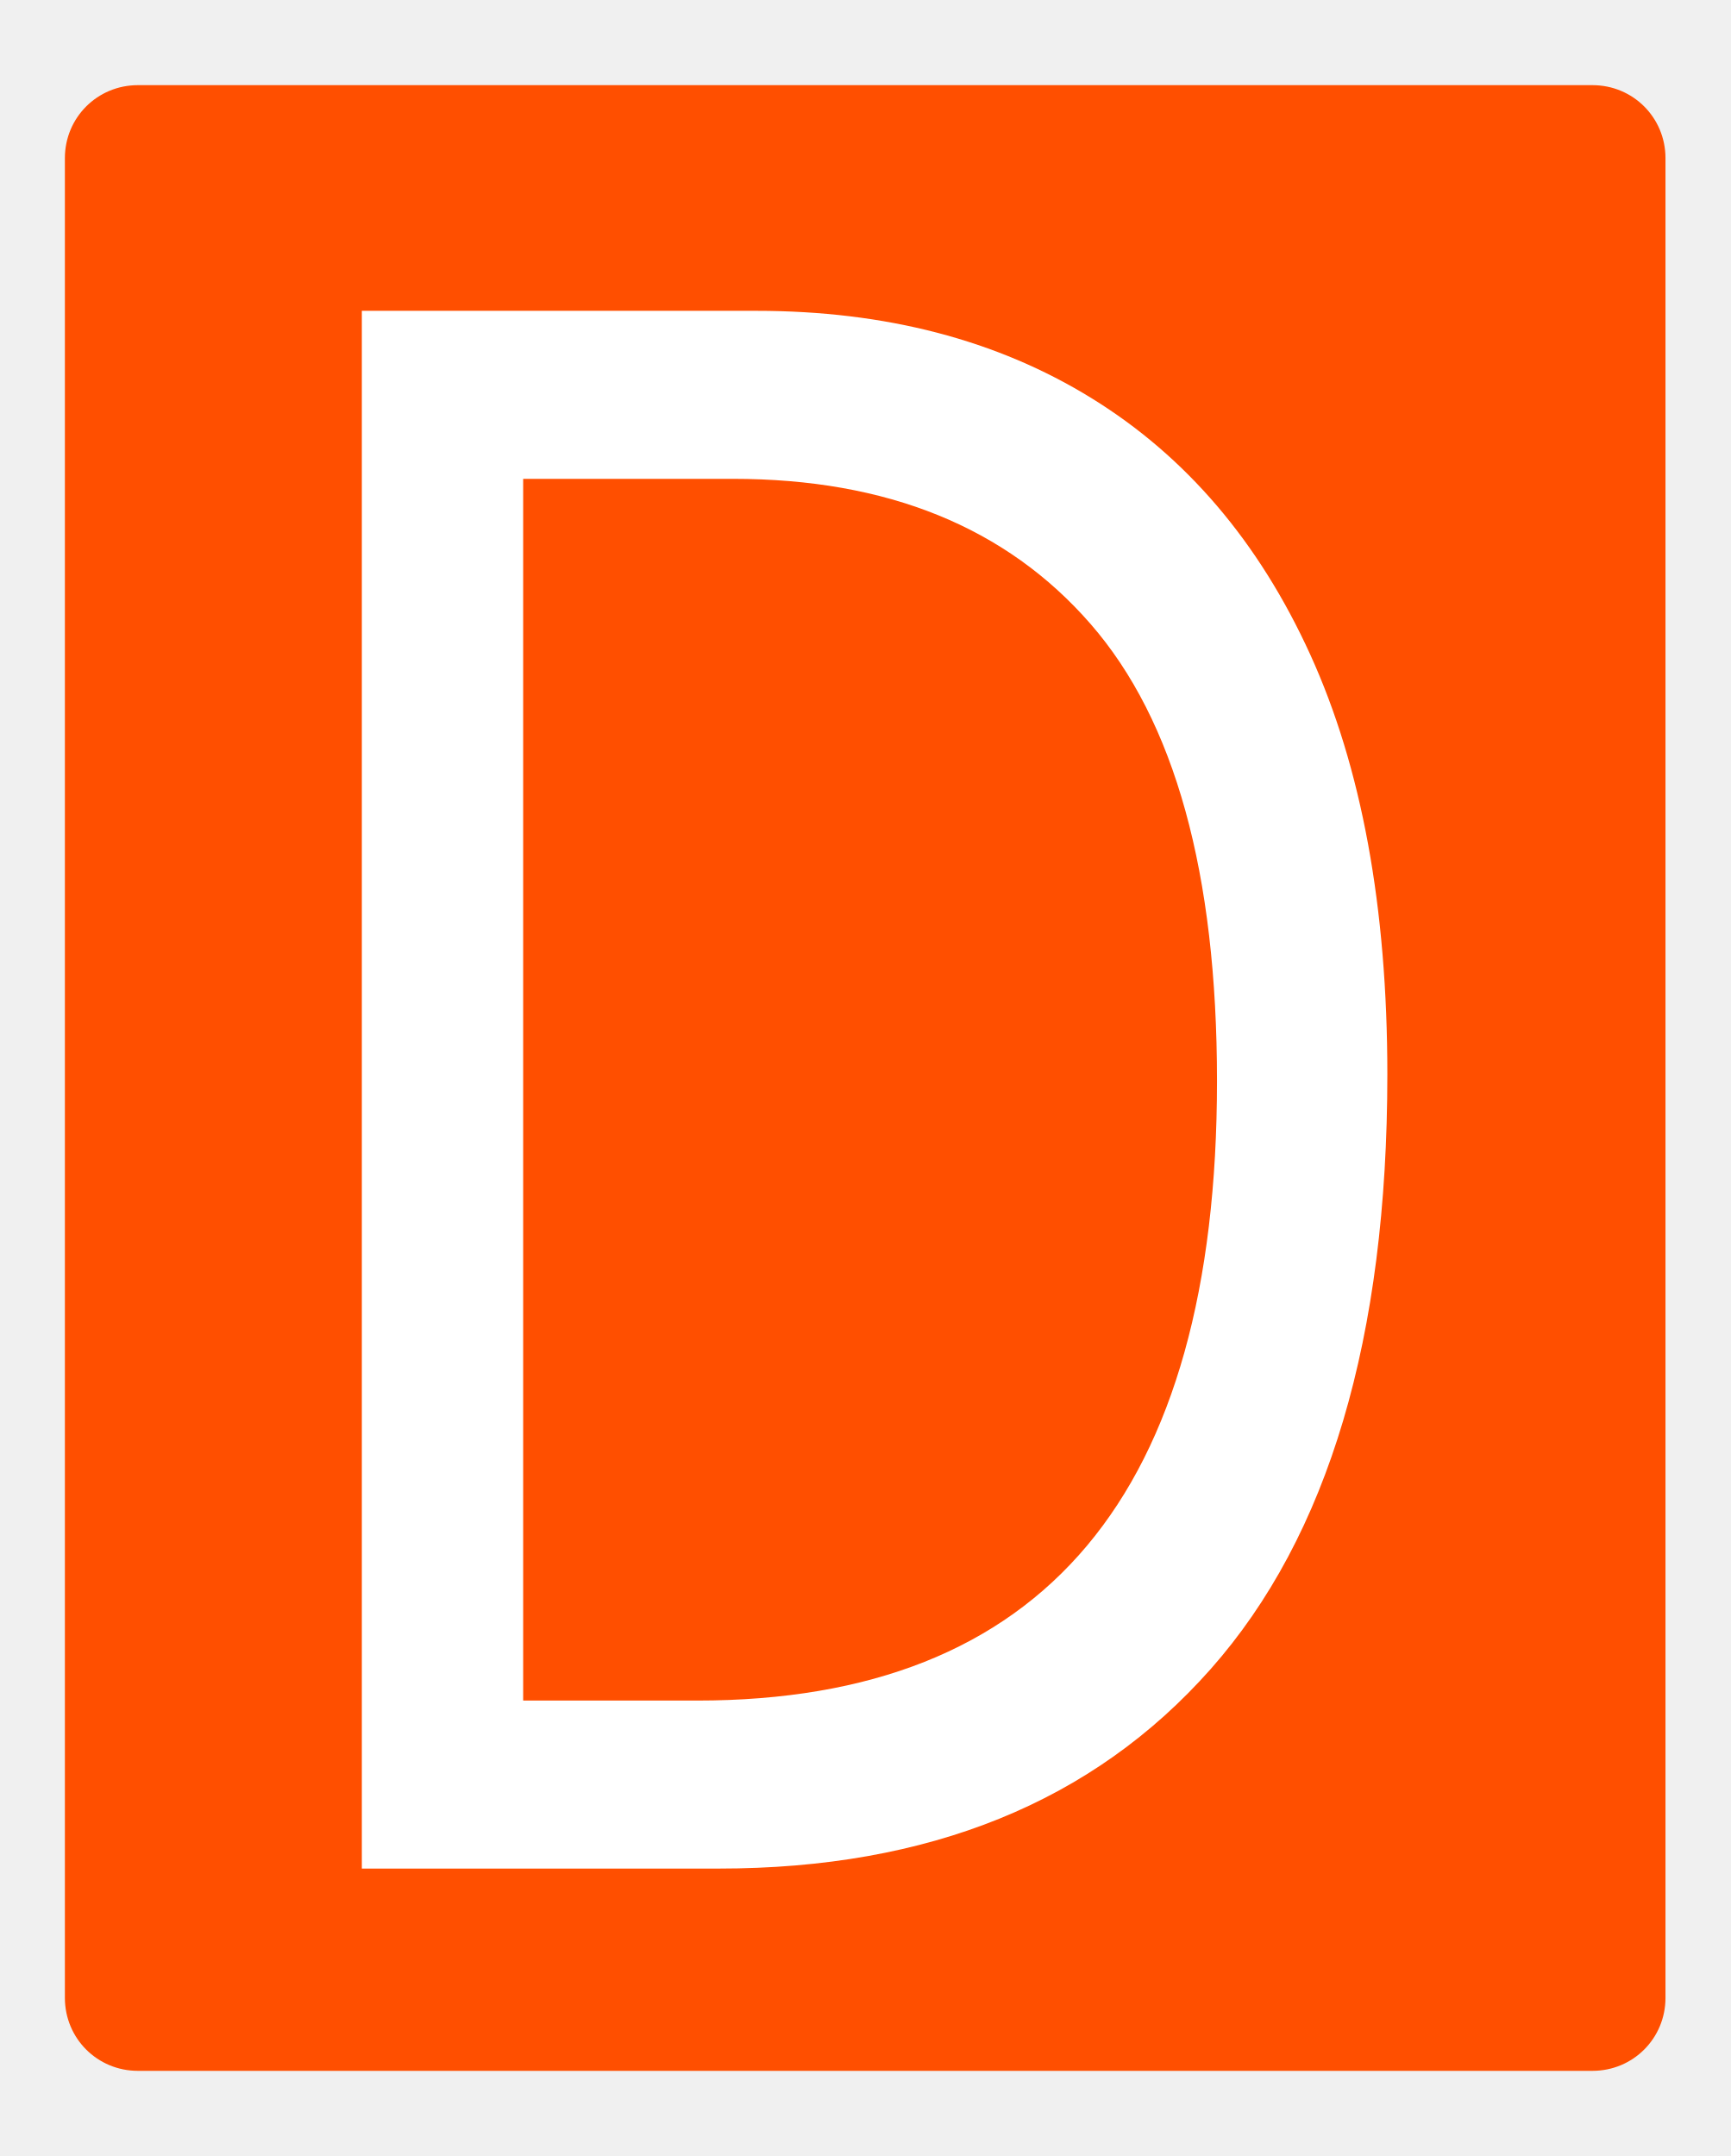
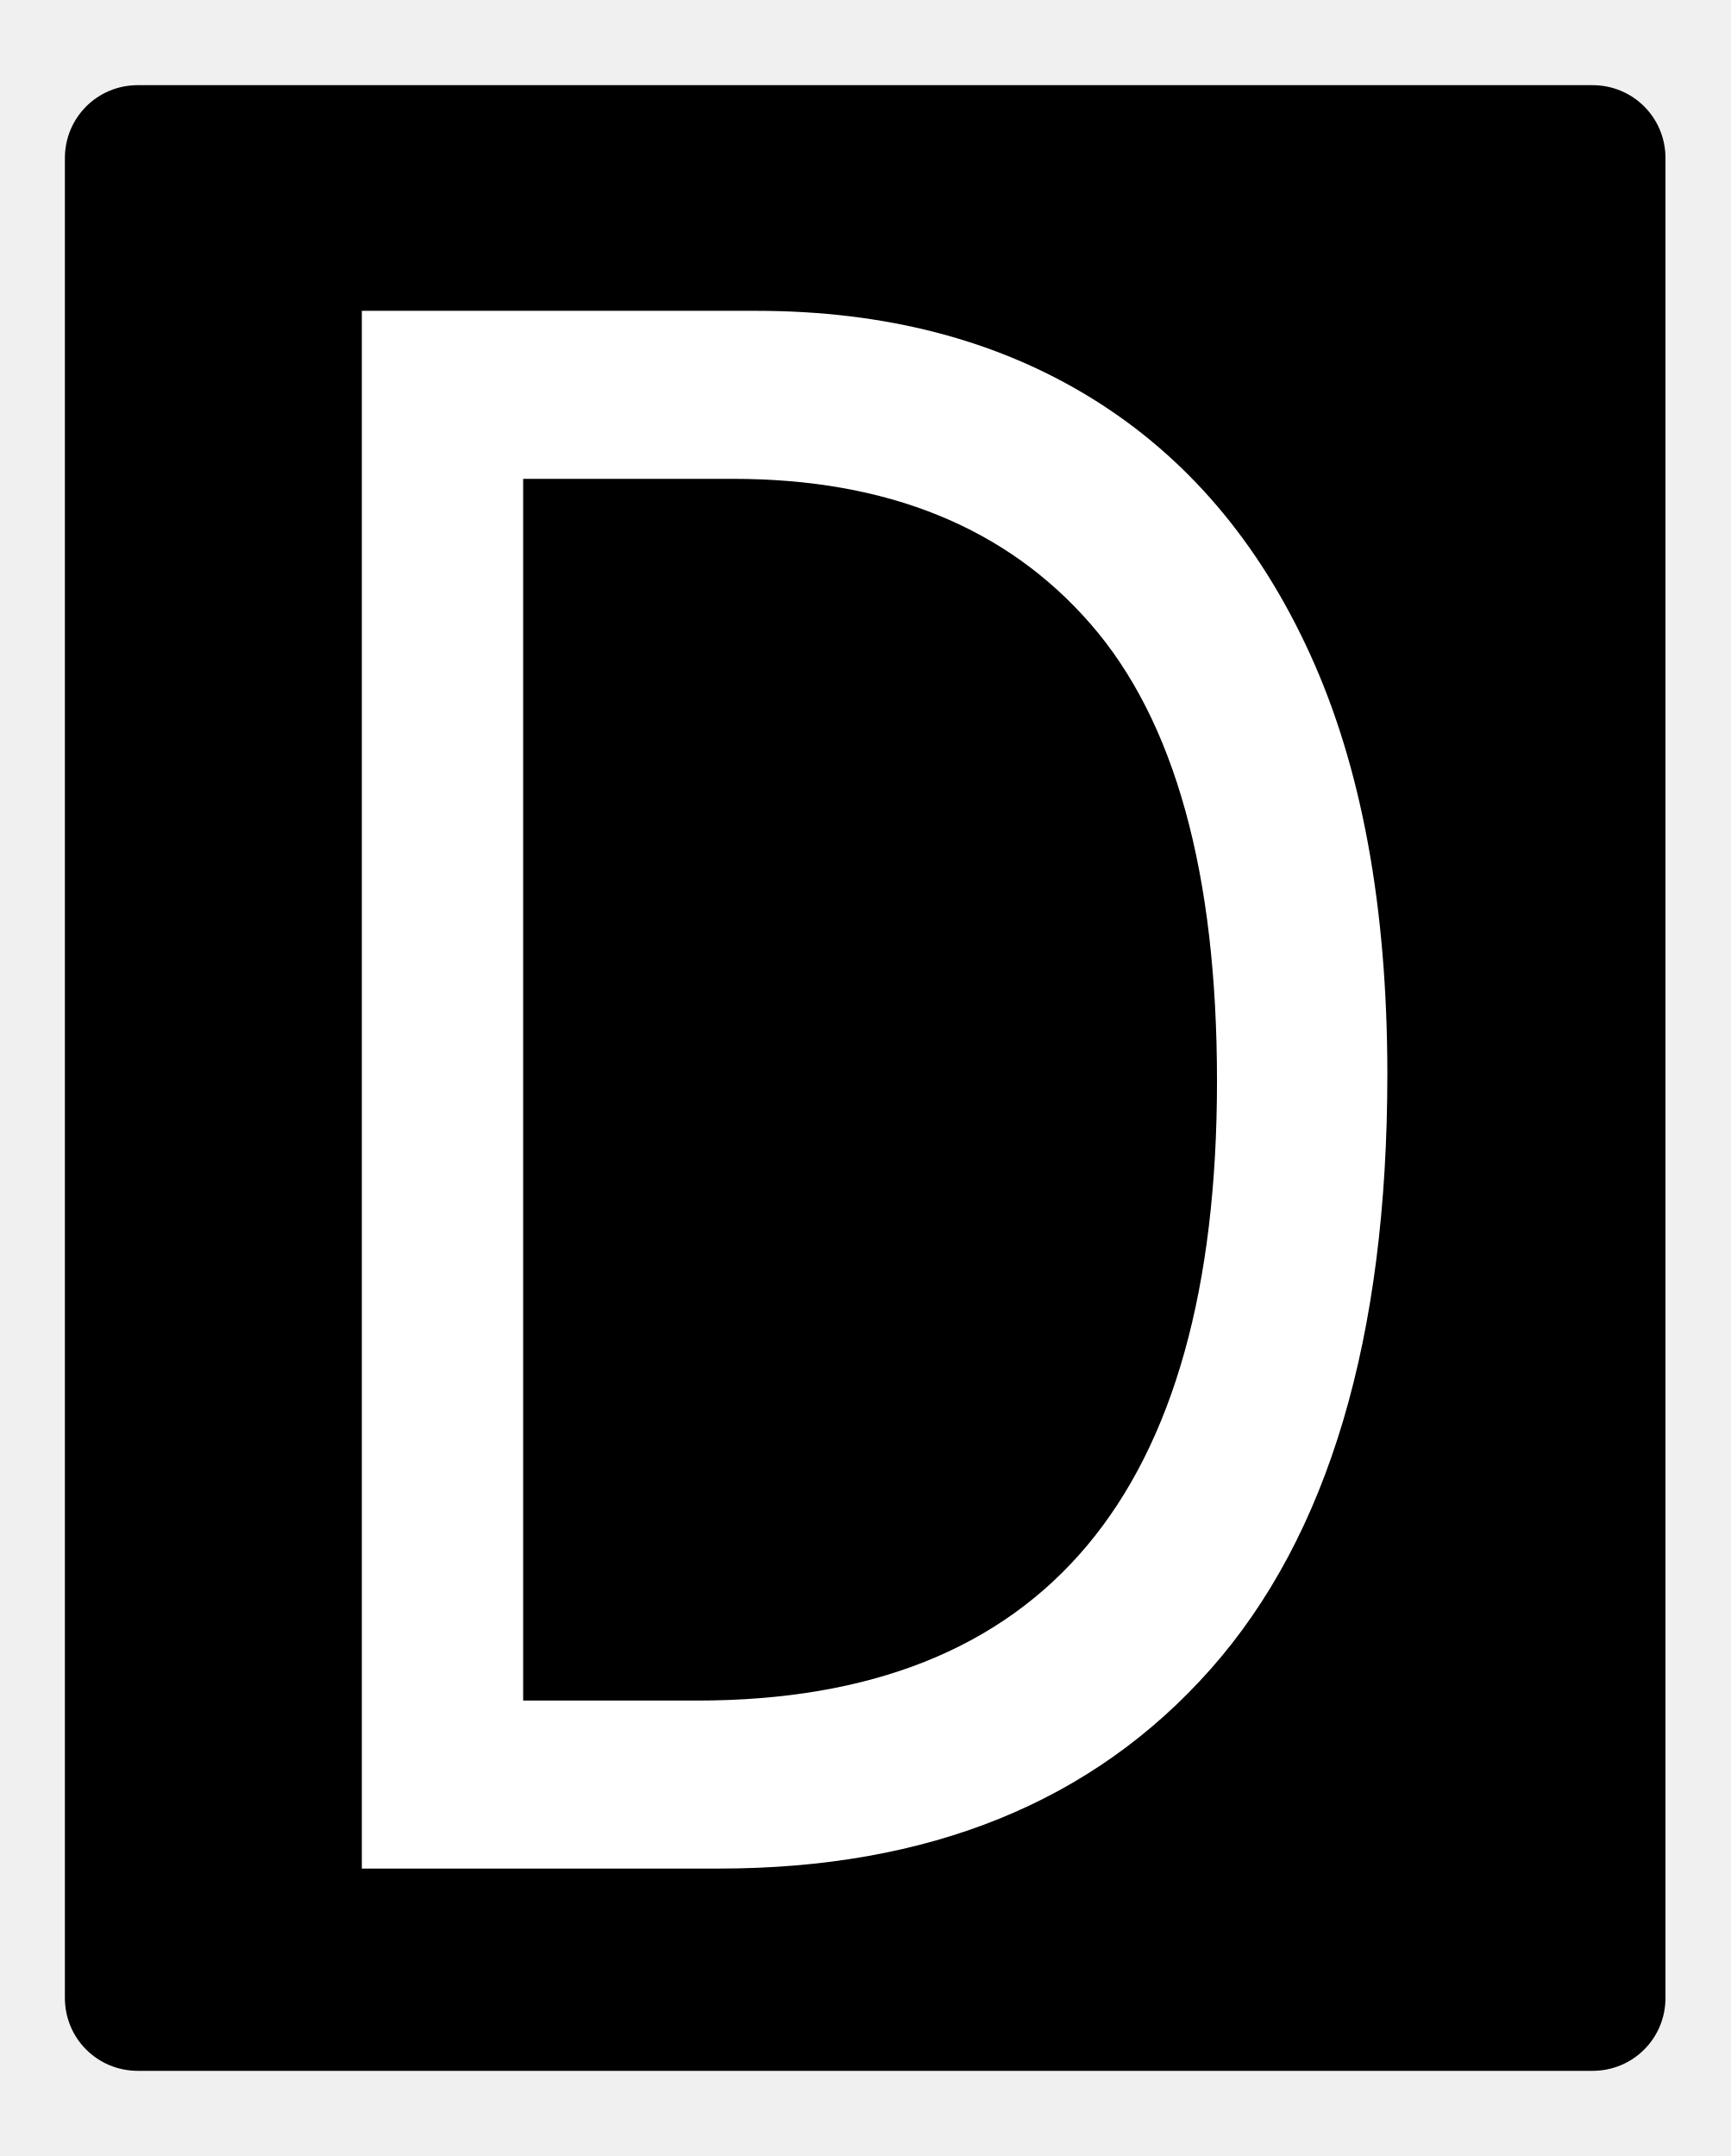
<svg xmlns="http://www.w3.org/2000/svg" version="1.1" id="Calque_1" x="0px" y="0px" viewBox="0 0 256 319" style="enable-background:new 0 0 256 319;" xml:space="preserve">
  <style type="text/css">
- 	.st0{fill:#FF4F00;}
- 	.st1{fill:#FFFFFF;}
- 	.st2{font-family:'Poppins-BlackItalic';}
- 	.st3{font-size:322.798px;}
+ 	.st0{fill:#FFFFFF;}
+ 	.st1{font-family:'Poppins-BlackItalic';}
+ 	.st2{font-size:322.798px;}
</style>
-   <path class="st0" d="M235.6,306.4H20.4c-6,0-10.8-4.8-10.8-10.8V23.4c0-6,4.8-10.8,10.8-10.8h215.2c6,0,10.8,4.8,10.8,10.8v272.2  C246.4,301.6,241.6,306.4,235.6,306.4z" />
-   <text transform="matrix(0.8217 0 0 1 27.8027 276.4736)" class="st1 st2 st3">D</text>
+   <path d="M235.6,306.4H20.4c-6,0-10.8-4.8-10.8-10.8V23.4c0-6,4.8-10.8,10.8-10.8h215.2c6,0,10.8,4.8,10.8,10.8v272.2  C246.4,301.6,241.6,306.4,235.6,306.4z" />
+   <text transform="matrix(0.8217 0 0 1 27.8027 276.4736)" class="st0 st1 st2">D</text>
</svg>
